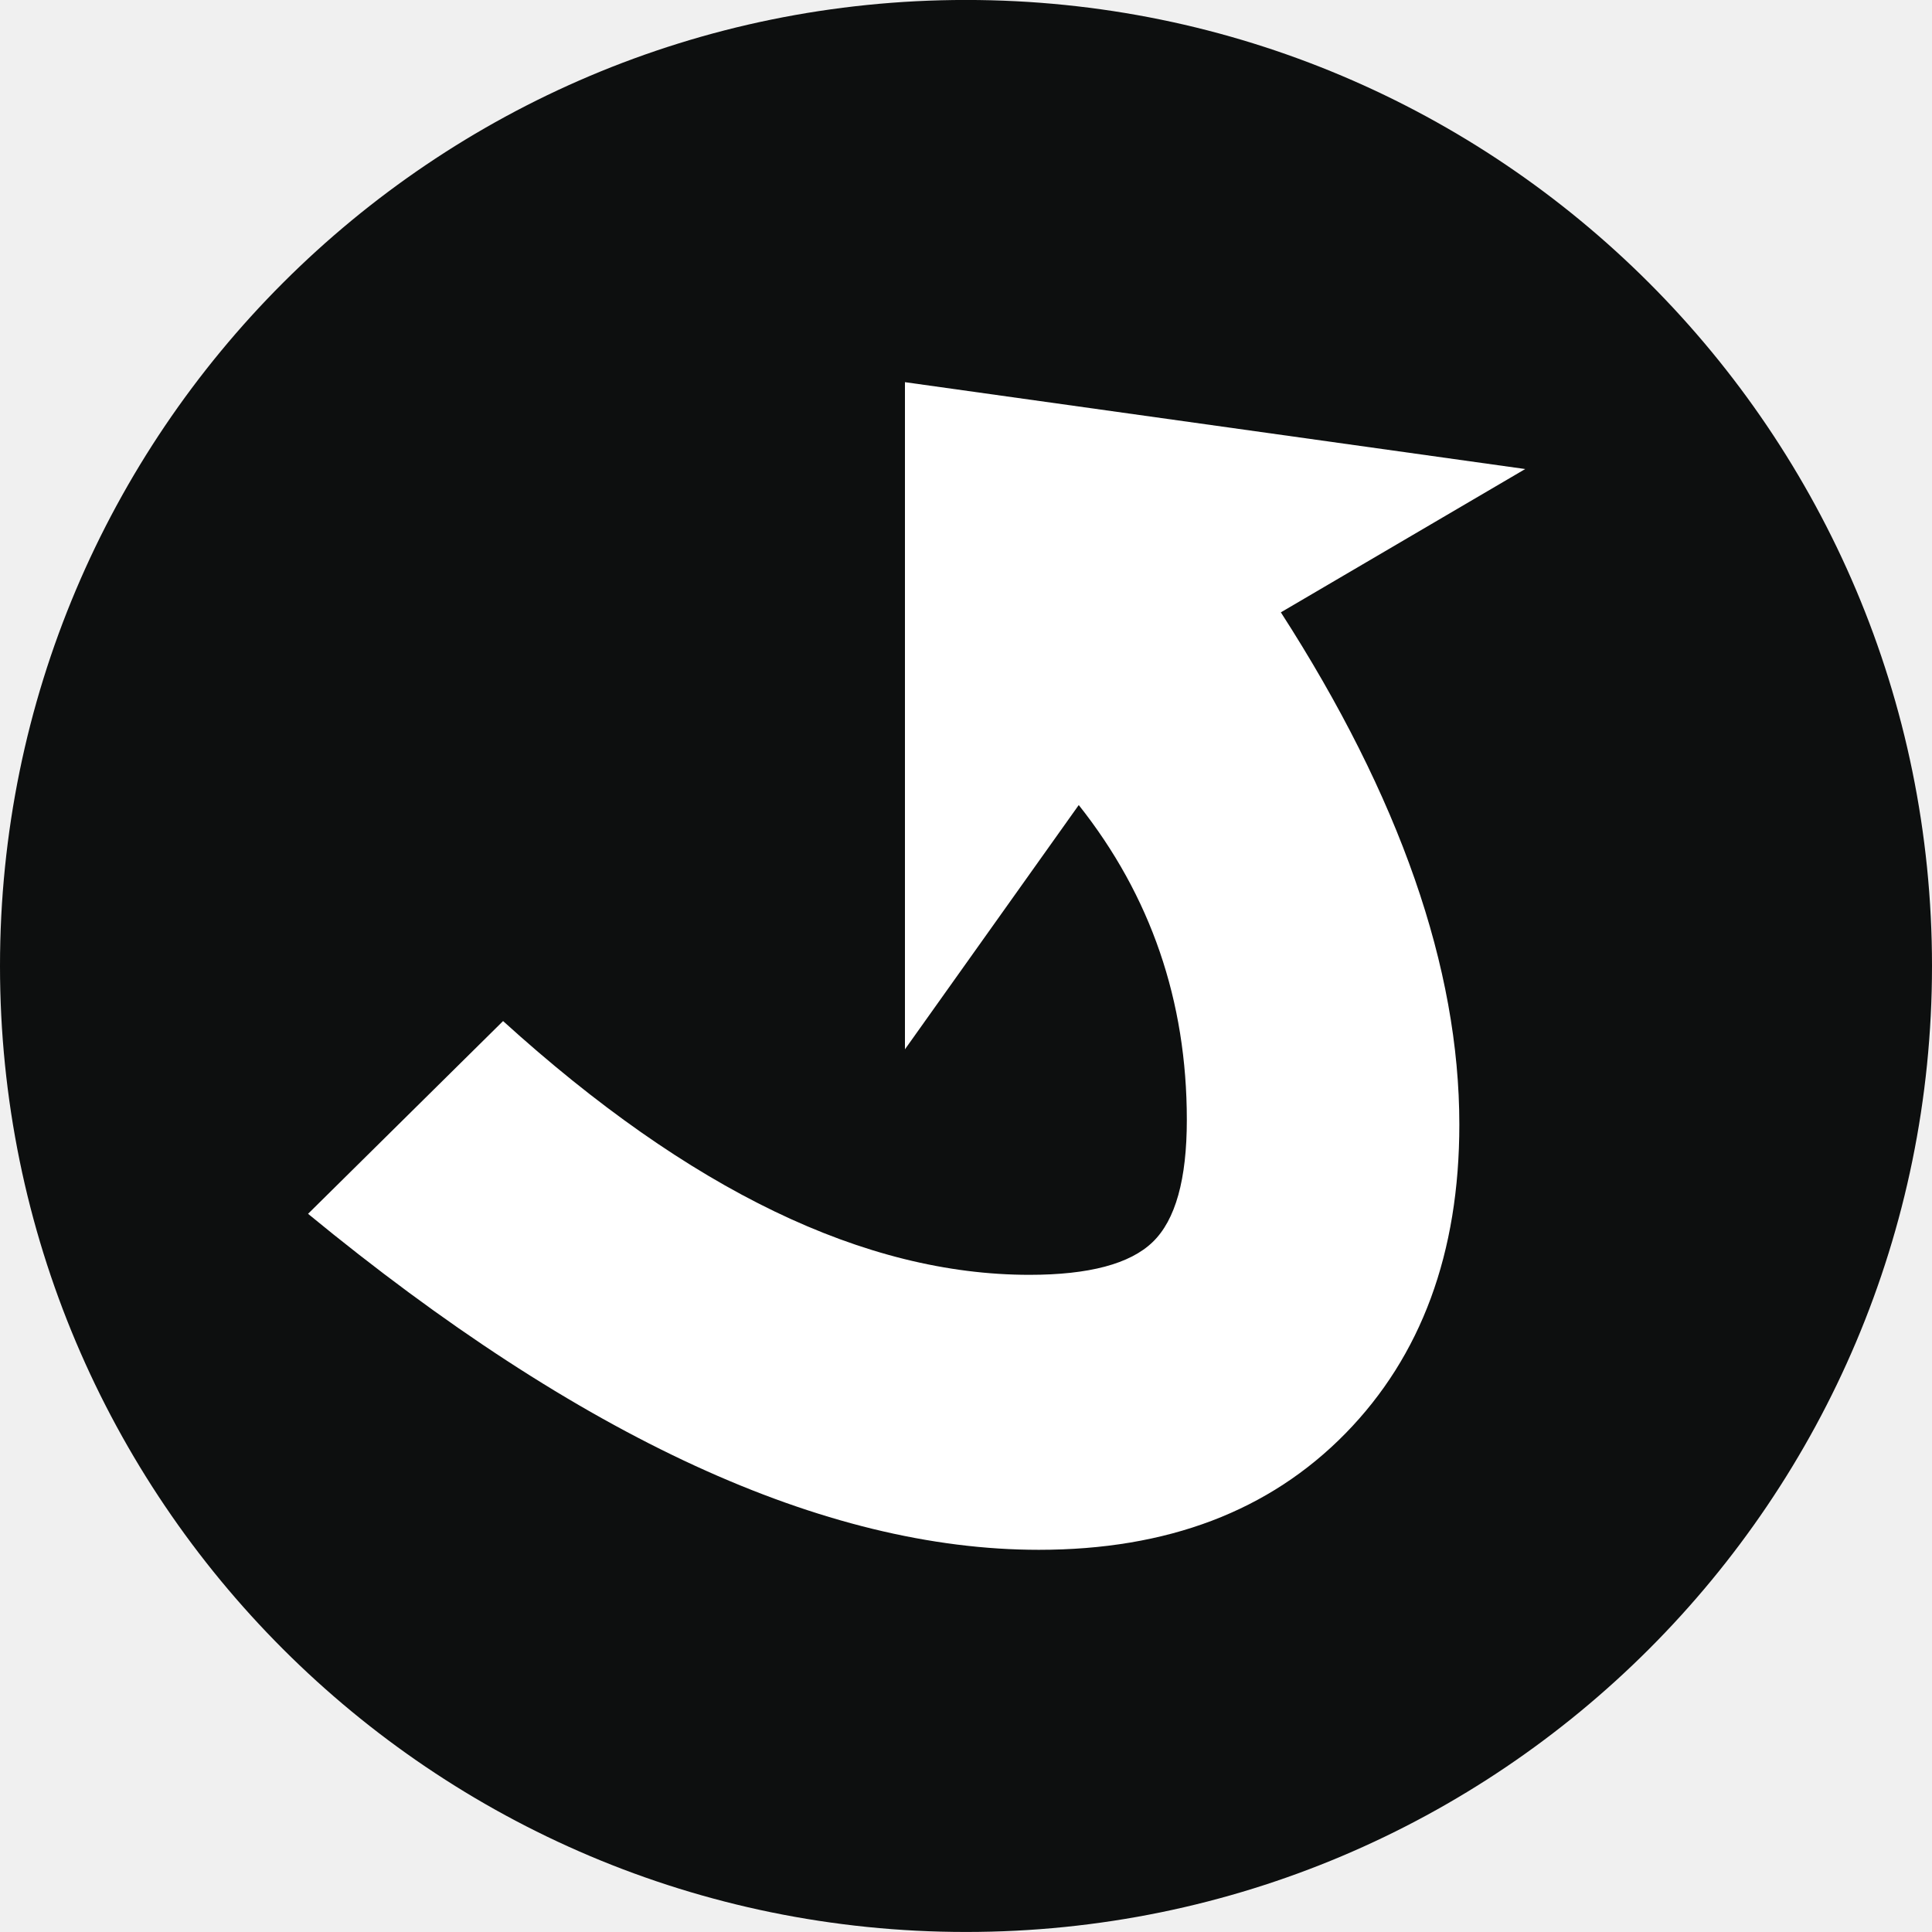
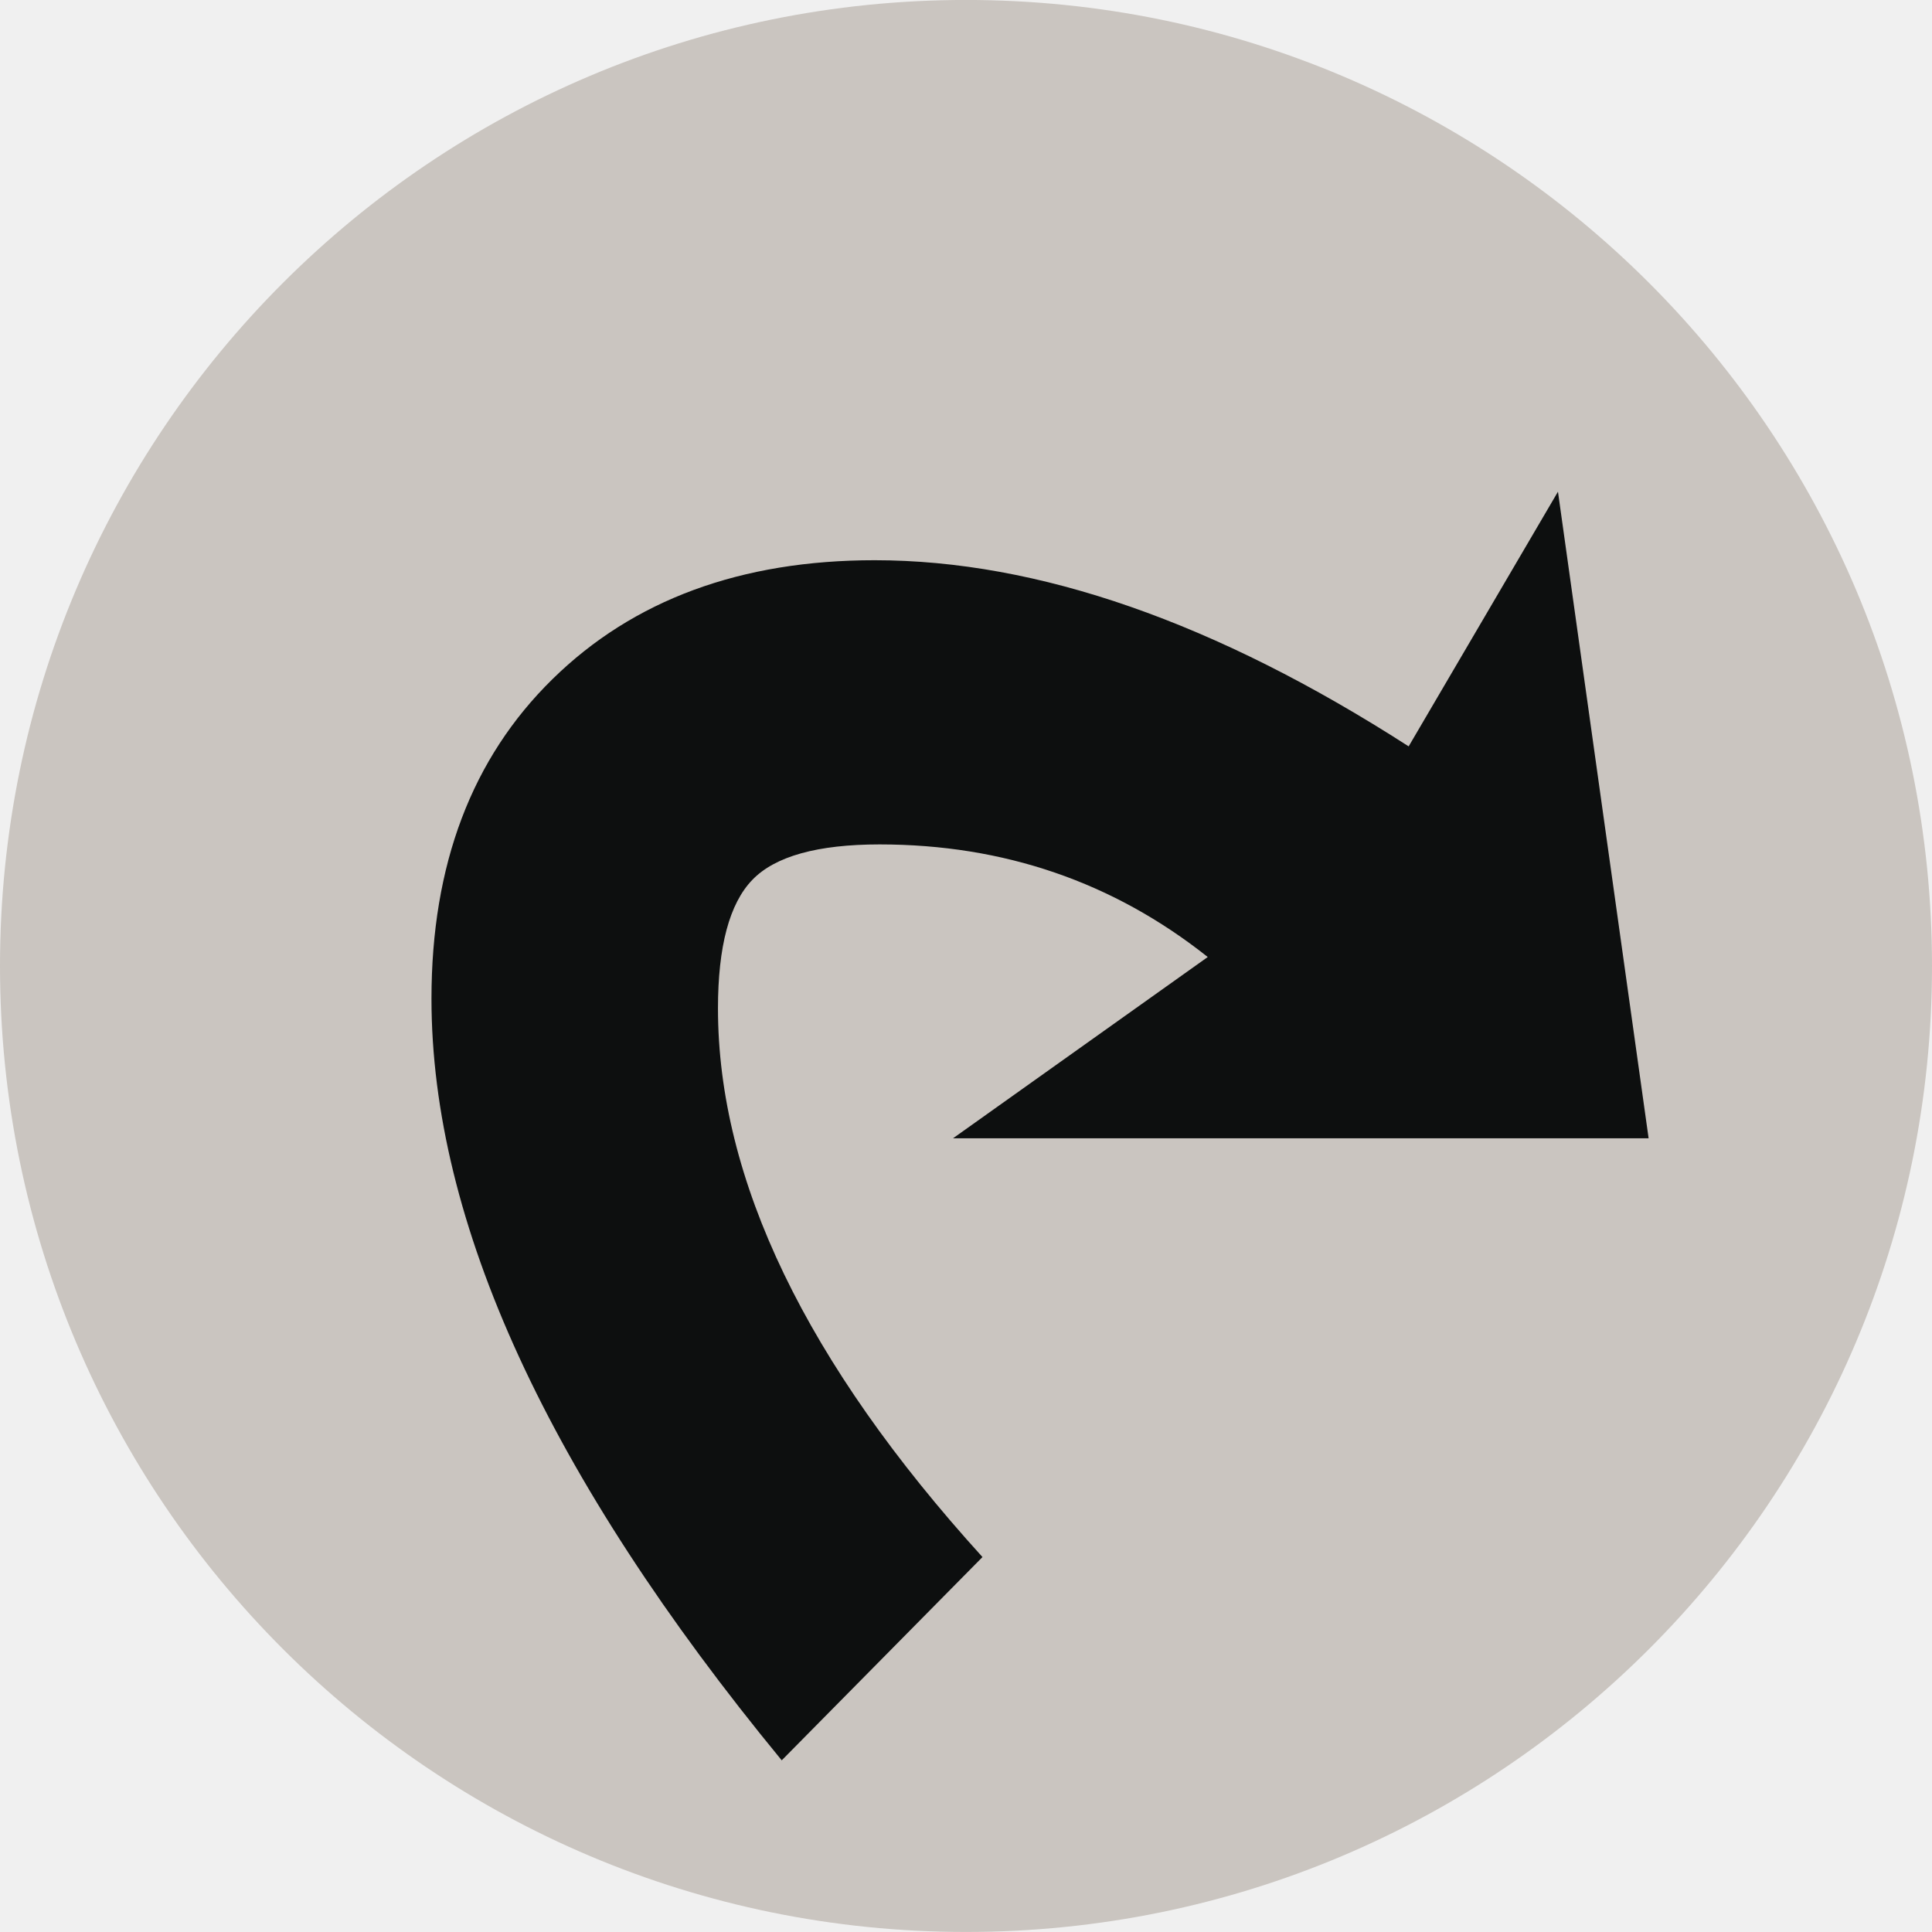
<svg xmlns="http://www.w3.org/2000/svg" viewBox="0 0 100 100">
-   <g transform="translate(840 -315)">
-     <circle fill="#0D0F0F" cx="-790" cy="364.998" r="50" />
-     <path fill="#FFFFFF" d="M-761.055,339.277l-12.648,7.418c6.16,9.566,9.238,18.406,9.238,26.512c0,6.648-1.969,11.977-5.895,15.988 c-3.938,4.018-9.219,6.023-15.871,6.023c-11.113,0-23.719-5.797-37.824-17.391l10.094-9.977c9.656,8.76,18.73,13.135,27.246,13.135 c3.078,0,5.207-0.564,6.379-1.699c1.18-1.137,1.766-3.244,1.766-6.322c0-6.162-1.867-11.596-5.594-16.295l-8.996,12.643v-34.531 L-761.055,339.277z" />
+   <g transform="translate(945 -315)">
+     <circle fill="#CAC5C0" cx="-895" cy="364.998" r="50" />
+     <path fill="#0D0F0F" d="M-859.668,373.918h-36.004l13.185-9.383c-4.898-3.887-10.566-5.828-16.984-5.828 c-3.211,0-5.414,0.613-6.59,1.836c-1.184,1.227-1.777,3.445-1.777,6.654c0,8.873,4.563,18.34,13.691,28.396l-10.391,10.521 c-12.09-14.705-18.129-27.844-18.129-39.424c0-6.928,2.086-12.447,6.27-16.545c4.18-4.098,9.746-6.148,16.668-6.148 c8.453,0,17.664,3.215,27.641,9.635l7.728-13.182L-859.668,373.918z" />
  </g>
</svg>
